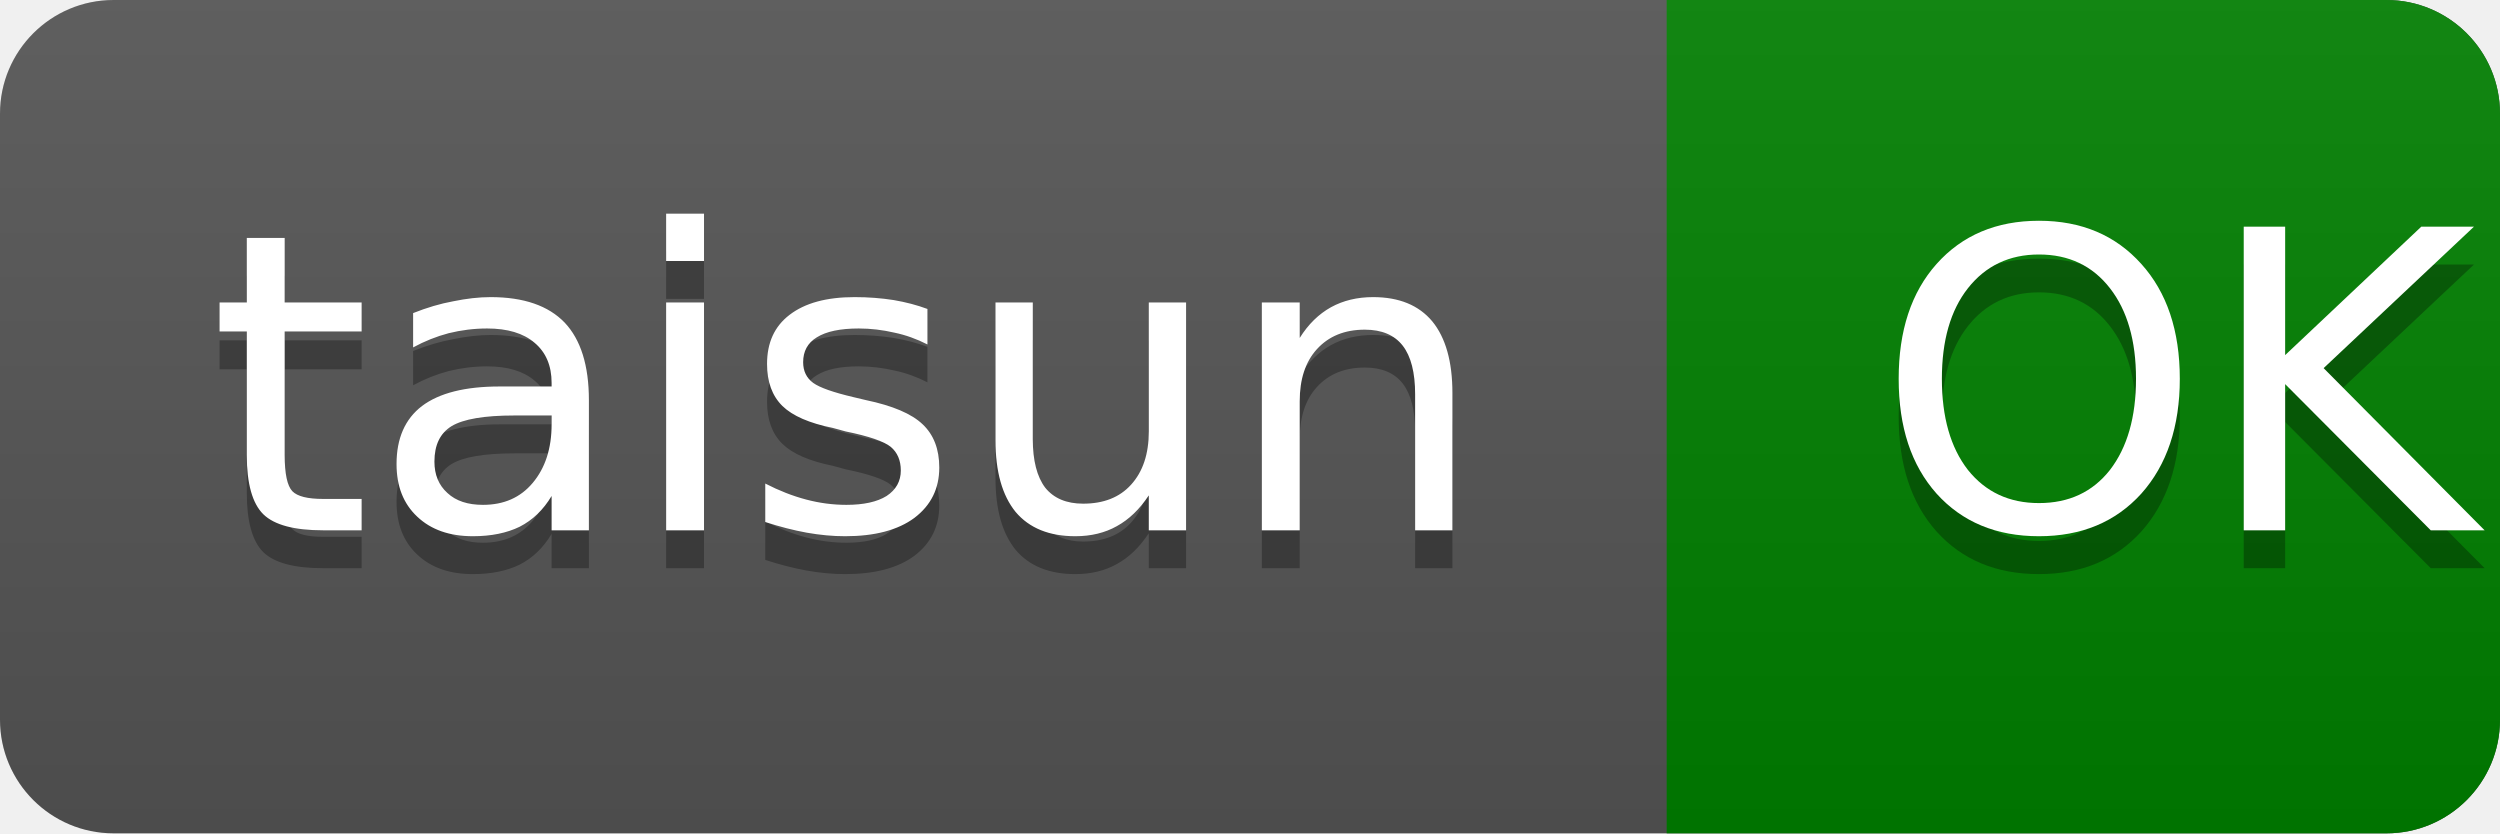
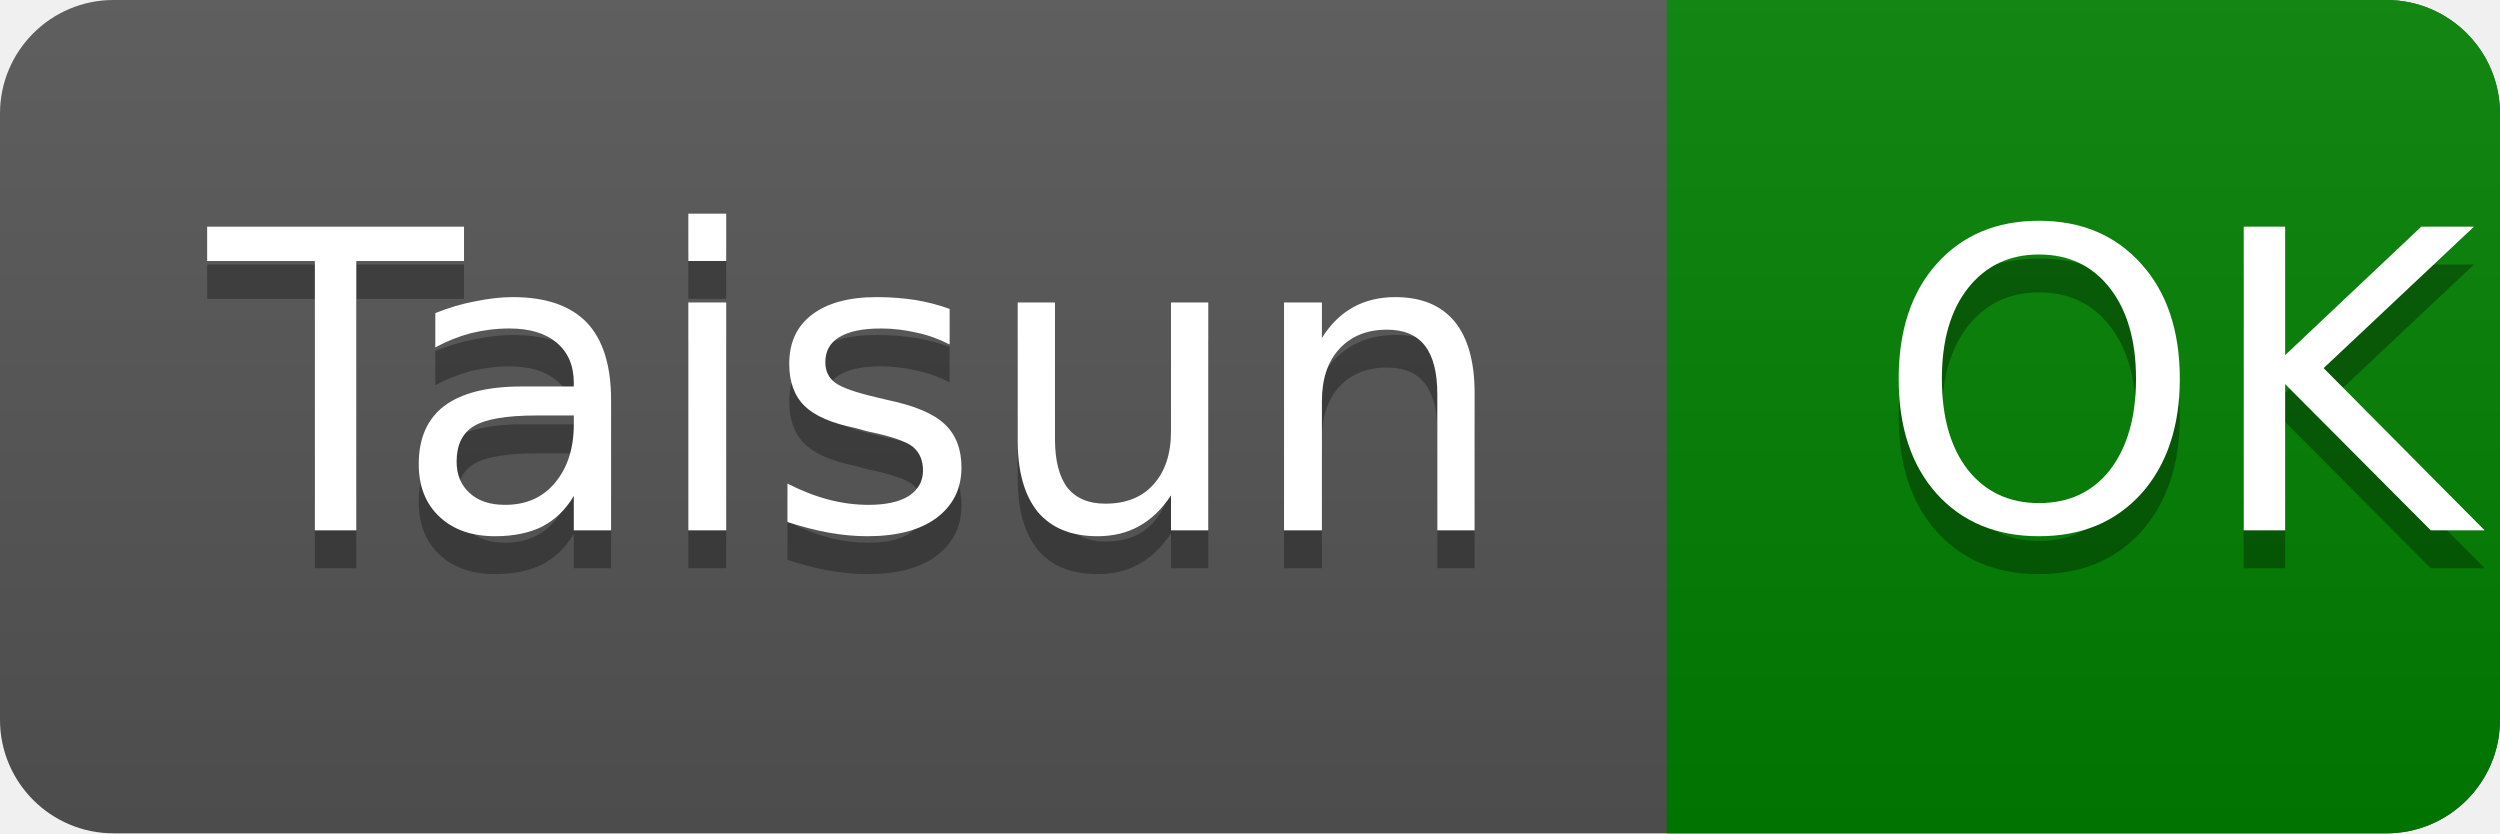
<svg xmlns="http://www.w3.org/2000/svg" height="2em" width="12ex" font-family="DejaVu Sans,Verdana,Geneva,sans-serif" font-size="11">
  <linearGradient id="b" x2="0" y2="100%">
    <stop offset="0" stop-color="#bbb" stop-opacity=".1" />
    <stop offset="1" stop-opacity=".1" />
  </linearGradient>
  <clipPath id="a">
    <rect width="100%" height="100%" rx="3" fill="#fff" />
  </clipPath>
  <g clip-path="url(#a)" fill="#fff">
    <rect x="0" y="0" width="100%" height="100%" fill="#555" />
    <rect x="8ex" y="0" height="100%" width="100%" fill="green" />
    <rect x="0" y="0" width="100%" height="100%" fill="url(#b)" />
-     <text x="1ex" y="15" fill="#010101" fill-opacity=".3">taisun</text>
-     <text x="1ex" y="14">taisun</text>
+     <text x="1ex" y="15" fill="#010101" fill-opacity=".3">Taisun</text>
+     <text x="1ex" y="14">Taisun</text>
    <text x="9ex" y="15" fill="#010101" fill-opacity=".3">OK</text>
    <text x="9ex" y="14">OK</text>
  </g>
</svg>
